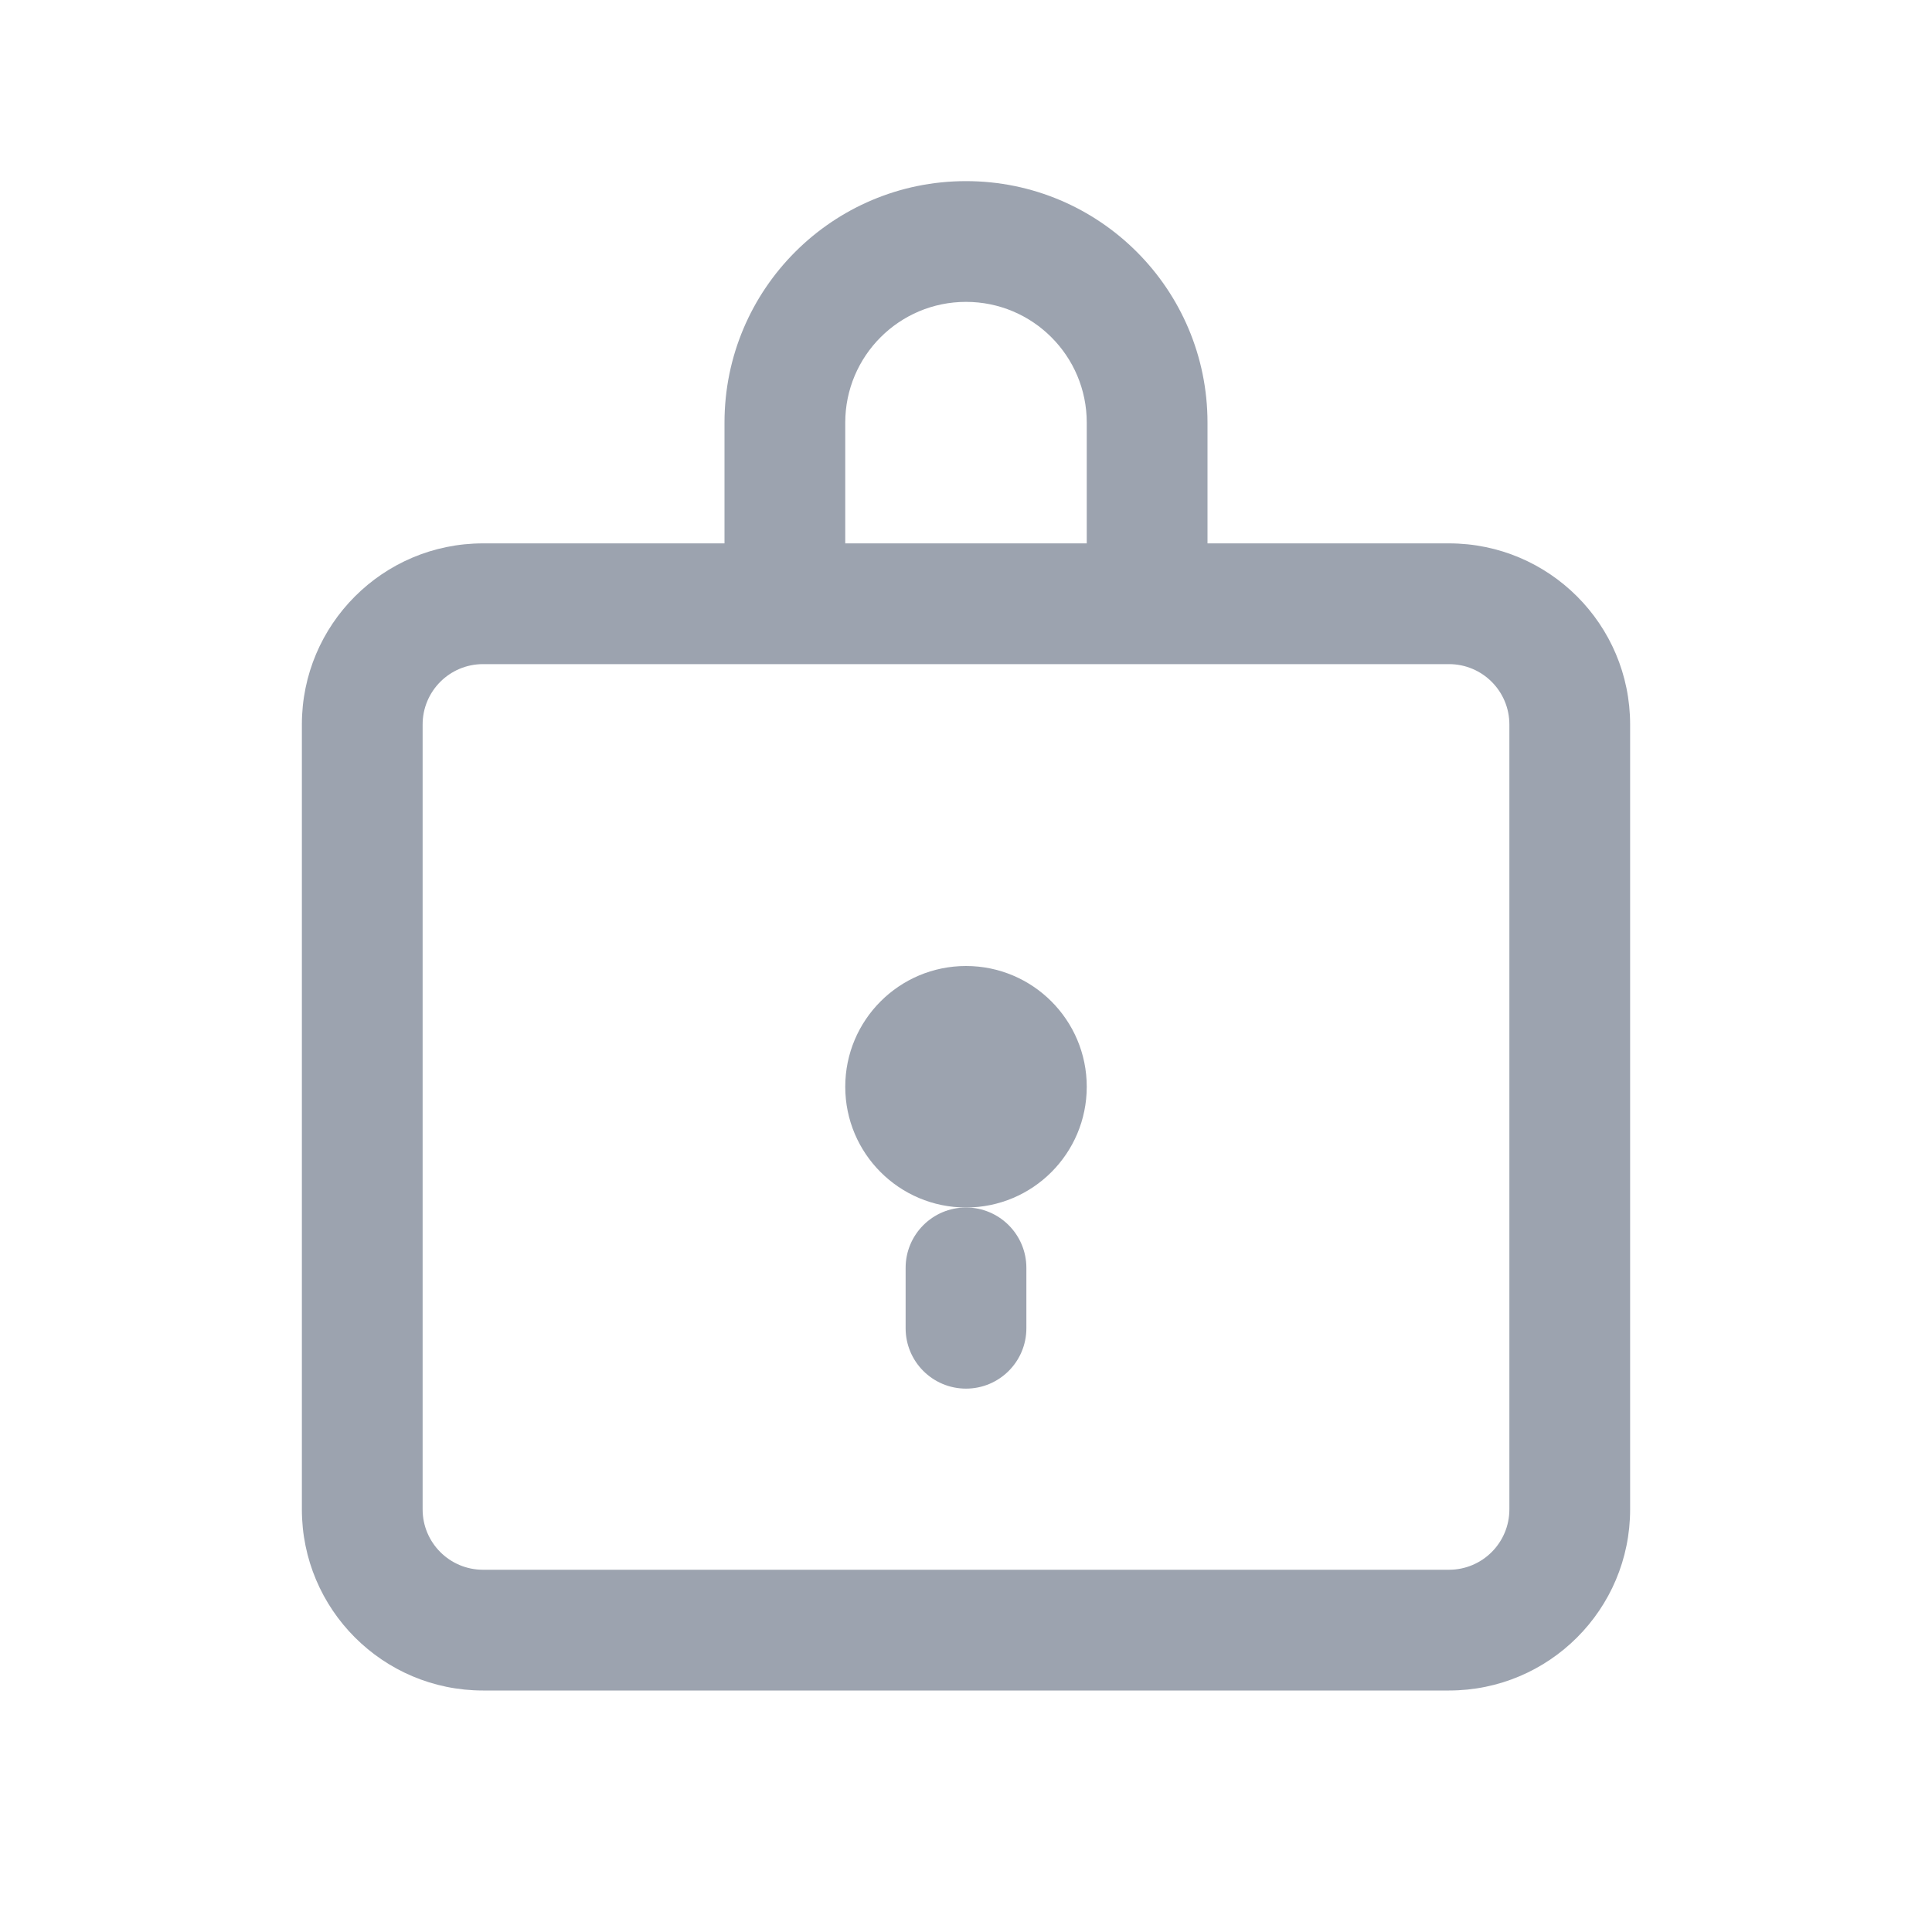
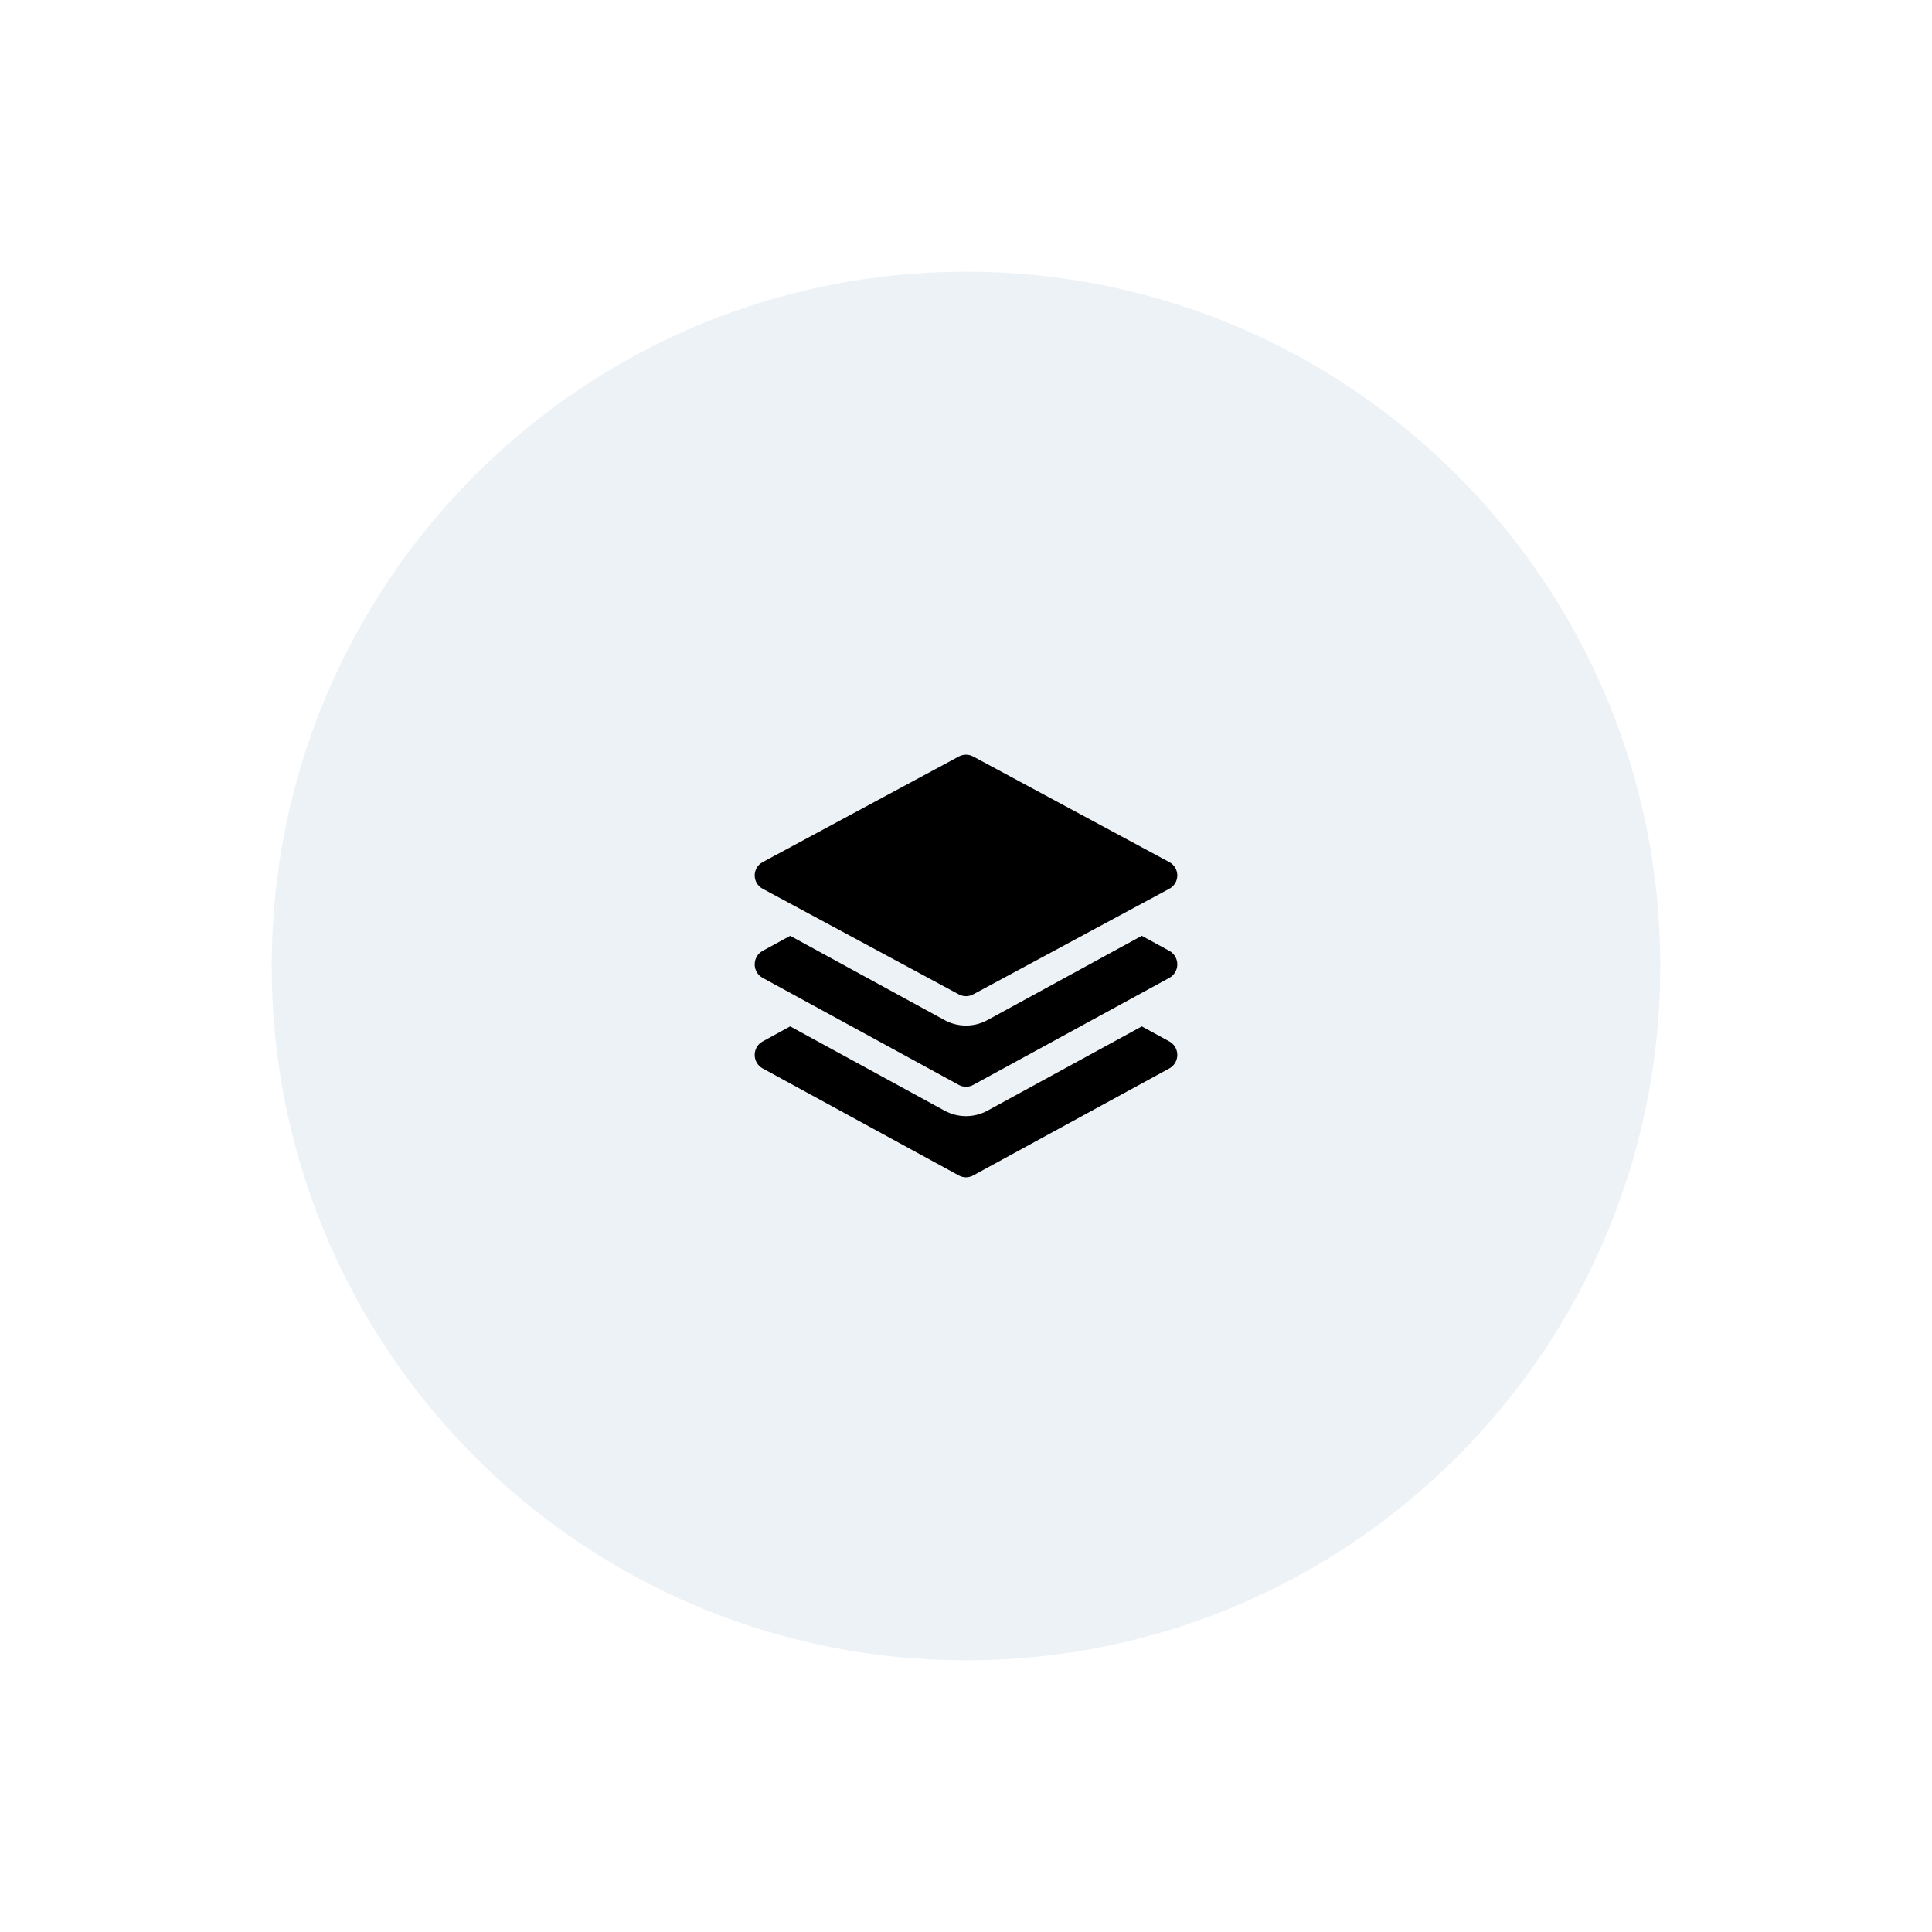
- <svg xmlns="http://www.w3.org/2000/svg" viewBox="0 0 32 32" fill="#9CA3AF">
-   <path d="M16 3a4 4 0 0 0-4 4v2H8a3 3 0 0 0-3 3v13a3 3 0 0 0 3 3h16a3 3 0 0 0 3-3V12a3 3 0 0 0-3-3h-4V7a4 4 0 0 0-4-4zm0 2a2 2 0 0 1 2 2v2h-4V7a2 2 0 0 1 2-2zM8 11h16a1 1 0 0 1 1 1v13a1 1 0 0 1-1 1H8a1 1 0 0 1-1-1V12a1 1 0 0 1 1-1z" />
-   <circle cx="16" cy="18" r="2" />
-   <rect x="15" y="20" width="2" height="3" rx="1" />
+ <svg xmlns="http://www.w3.org/2000/svg" width="128" height="128" viewBox="0 0 128 128" fill="none">
+   <path d="M64 110C89.405 110 110 89.405 110 64C110 38.595 89.405 18 64 18C38.595 18 18 38.595 18 64C18 89.405 38.595 110 64 110Z" fill="#EDF2F7" />
+   <path d="M63.525 50.12C63.671 50.041 63.834 50 64 50C64.166 50 64.329 50.041 64.475 50.12L77.475 57.12C77.634 57.206 77.766 57.333 77.859 57.488C77.951 57.642 78 57.82 78 58C78 58.18 77.951 58.358 77.859 58.512C77.766 58.667 77.634 58.794 77.475 58.88L64.475 65.88C64.329 65.959 64.166 66 64 66C63.834 66 63.671 65.959 63.525 65.88L50.525 58.88C50.366 58.794 50.234 58.667 50.141 58.512C50.049 58.358 50 58.18 50 58C50 57.82 50.049 57.642 50.141 57.488C50.234 57.333 50.366 57.206 50.525 57.12L63.525 50.12Z" fill="black" />
+   <path d="M52.352 62.001L62.577 67.582C63.014 67.821 63.503 67.946 64 67.946C64.497 67.946 64.986 67.821 65.423 67.582L75.648 62L77.475 62.999C77.634 63.086 77.766 63.215 77.859 63.371C77.951 63.529 78 63.708 78 63.891C78 64.074 77.951 64.253 77.859 64.41C77.766 64.567 77.634 64.696 77.475 64.783L64.473 71.879C64.328 71.959 64.165 72 64 72C63.835 72 63.672 71.959 63.527 71.879L50.525 64.783C50.366 64.696 50.234 64.567 50.141 64.41C50.049 64.253 50 64.074 50 63.891C50 63.708 50.049 63.529 50.141 63.371C50.234 63.215 50.366 63.086 50.525 62.999L52.352 62.001Z" fill="black" />
+   <path d="M62.577 73.582L52.352 68L50.525 68.999C50.366 69.086 50.234 69.214 50.141 69.371C50.049 69.528 50 69.708 50 69.891C50 70.074 50.049 70.253 50.141 70.41C50.234 70.567 50.366 70.696 50.525 70.783L63.527 77.878C63.821 78.04 64.179 78.04 64.473 77.878L77.475 70.783C77.634 70.696 77.766 70.567 77.859 70.41C77.951 70.253 78 70.074 78 69.891C78 69.708 77.951 69.528 77.859 69.371C77.766 69.214 77.634 69.086 77.475 68.999L75.648 68.001L65.423 73.583C64.985 73.822 64.496 73.946 64 73.946C63.503 73.946 63.014 73.821 62.577 73.582Z" fill="black" />
</svg>
